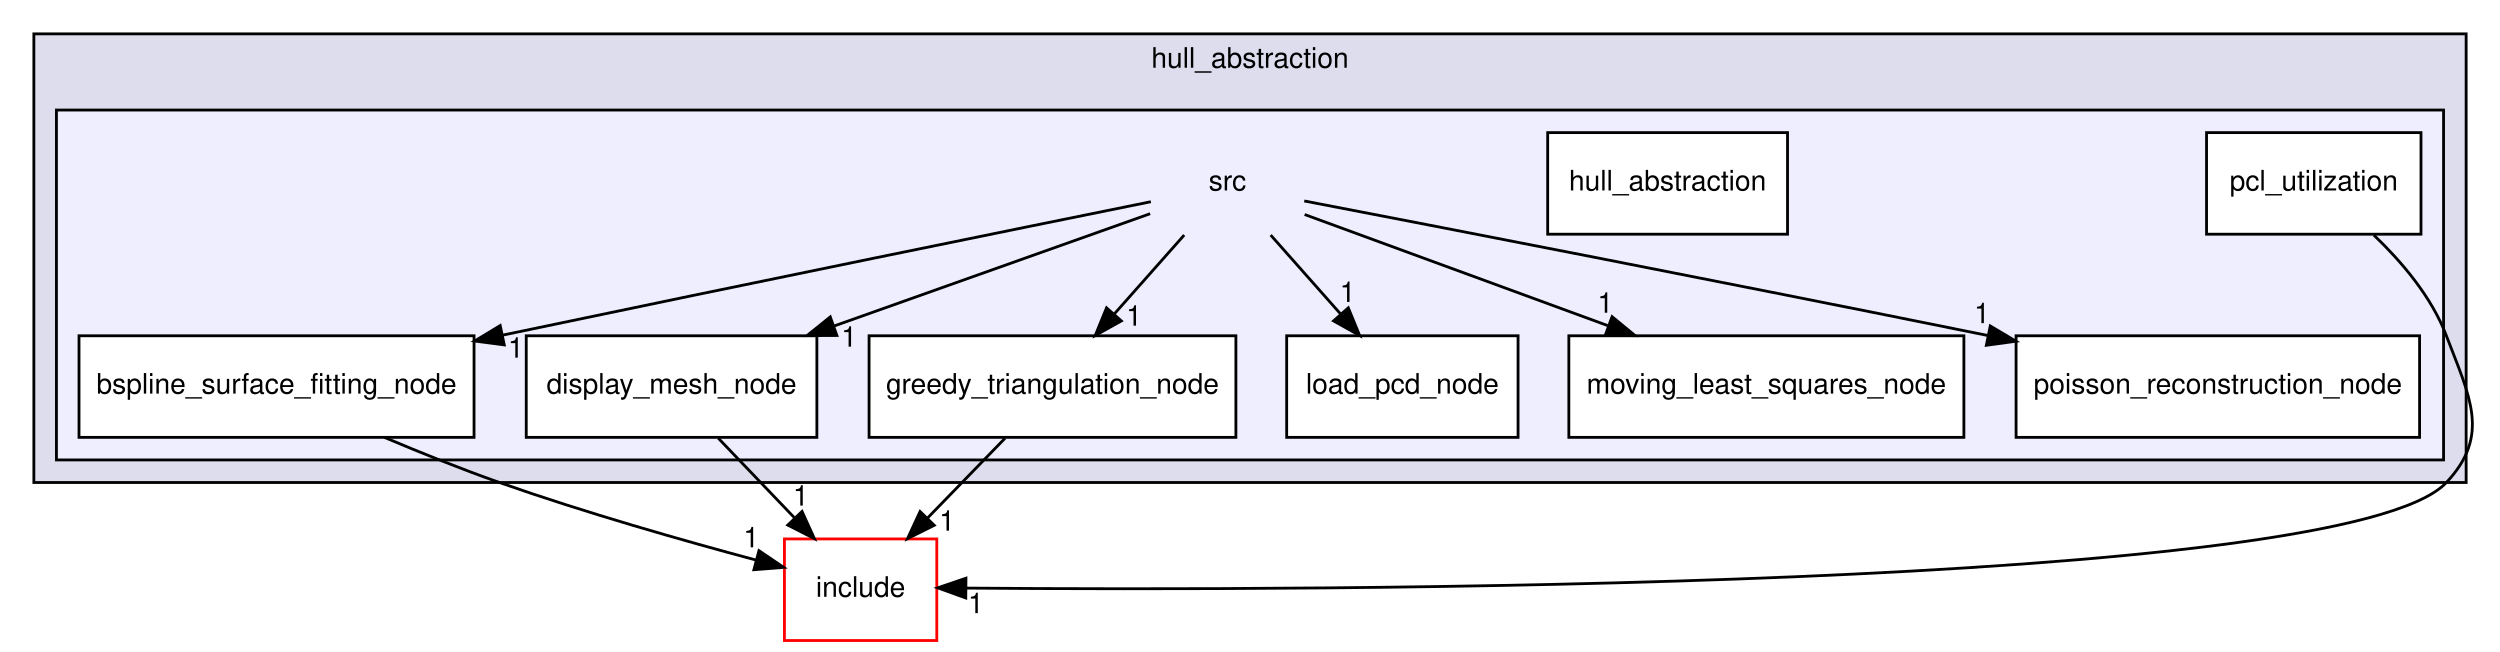
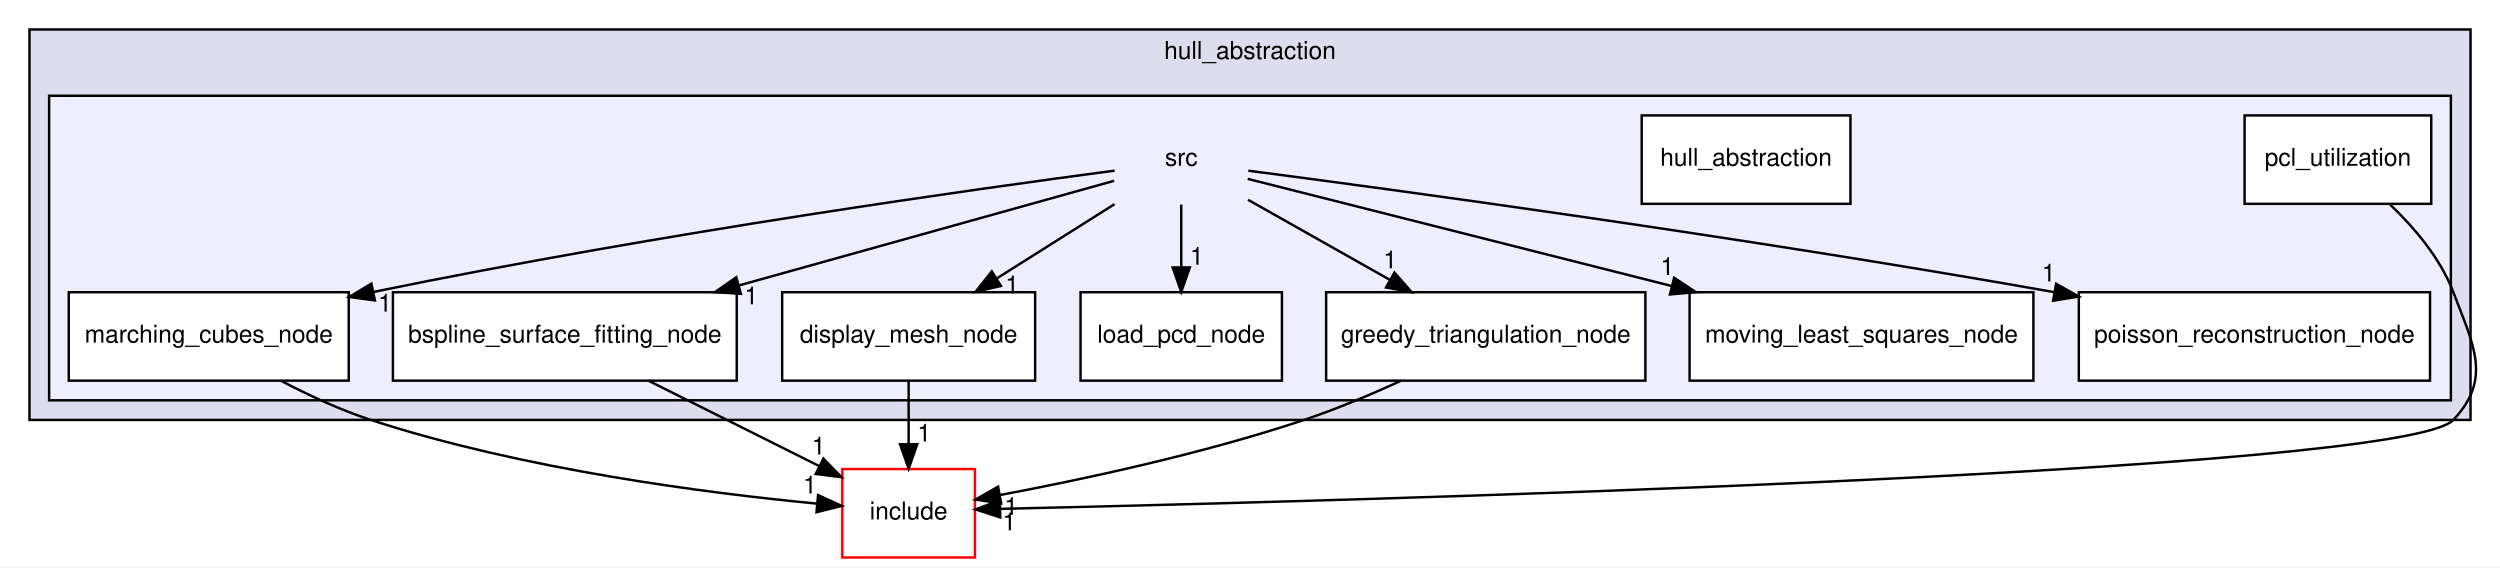
- <svg xmlns="http://www.w3.org/2000/svg" xmlns:xlink="http://www.w3.org/1999/xlink" width="886pt" height="231pt" viewBox="0.00 0.00 886.00 231.00">
+ <svg xmlns="http://www.w3.org/2000/svg" xmlns:xlink="http://www.w3.org/1999/xlink" width="1018pt" height="231pt" viewBox="0.00 0.00 1018.00 231.00">
  <g id="graph0" class="graph" transform="scale(1 1) rotate(0) translate(4 227)">
-     <polygon fill="white" stroke="none" points="-4,4 -4,-227 882,-227 882,4 -4,4" />
+     <polygon fill="white" stroke="none" points="-4,4 -4,-227 1014,-227 1014,4 -4,4" />
    <g id="clust1" class="cluster">
      <g id="a_clust1">
        <a xlink:href="dir_256a2b3af02290e0fc918e131c3b8cf4.html" target="_top" xlink:title="hull_abstraction">
-           <polygon fill="#ddddee" stroke="black" points="8,-56 8,-215 870,-215 870,-56 8,-56" />
-           <text text-anchor="middle" x="439" y="-203" font-family="Helvetica,sans-Serif" font-size="10.00">hull_abstraction</text>
+           <polygon fill="#ddddee" stroke="black" points="8,-56 8,-215 1002,-215 1002,-56 8,-56" />
+           <text text-anchor="middle" x="505" y="-203" font-family="Helvetica,sans-Serif" font-size="10.00">hull_abstraction</text>
        </a>
      </g>
    </g>
    <g id="clust2" class="cluster">
      <g id="a_clust2">
        <a xlink:href="dir_ad7940958c09a400c925d032b2c617d4.html" target="_top">
-           <polygon fill="#eeeeff" stroke="black" points="16,-64 16,-188 862,-188 862,-64 16,-64" />
+           <polygon fill="#eeeeff" stroke="black" points="16,-64 16,-188 994,-188 994,-64 16,-64" />
        </a>
      </g>
    </g>
    <g id="node1" class="node">
-       <text text-anchor="middle" x="431" y="-159.5" font-family="Helvetica,sans-Serif" font-size="10.00">src</text>
+       <text text-anchor="middle" x="477" y="-159.5" font-family="Helvetica,sans-Serif" font-size="10.00">src</text>
    </g>
    <g id="node2" class="node">
      <g id="a_node2">
        <a xlink:href="dir_cce7d7744b78b55887bdc5e16b100d08.html" target="_top" xlink:title="bspline_surface_fitting_node">
-           <polygon fill="white" stroke="black" points="164,-108 24,-108 24,-72 164,-72 164,-108" />
-           <text text-anchor="middle" x="94" y="-87.5" font-family="Helvetica,sans-Serif" font-size="10.00">bspline_surface_fitting_node</text>
-         </a>
-       </g>
-     </g>
-     <g id="edge4" class="edge">
-       <path fill="none" stroke="black" d="M403.867,-155.513C358.487,-146.317 264.072,-127.105 174.027,-108.207" />
-       <polygon fill="black" stroke="black" points="174.71,-104.774 164.204,-106.143 173.271,-111.624 174.71,-104.774" />
-       <g id="a_edge4-headlabel">
+           <polygon fill="white" stroke="black" points="296,-108 156,-108 156,-72 296,-72 296,-108" />
+           <text text-anchor="middle" x="226" y="-87.5" font-family="Helvetica,sans-Serif" font-size="10.00">bspline_surface_fitting_node</text>
+         </a>
+       </g>
+     </g>
+     <g id="edge6" class="edge">
+       <path fill="none" stroke="black" d="M449.661,-153.376C413.33,-143.243 347.821,-124.974 297.055,-110.816" />
+       <polygon fill="black" stroke="black" points="297.685,-107.358 287.112,-108.043 295.804,-114.101 297.685,-107.358" />
+       <g id="a_edge6-headlabel">
        <a xlink:href="dir_000020_000029.html" target="_top" xlink:title="1">
-           <text text-anchor="middle" x="178.812" y="-100.235" font-family="Helvetica,sans-Serif" font-size="10.00">1</text>
+           <text text-anchor="middle" x="301.91" y="-103.089" font-family="Helvetica,sans-Serif" font-size="10.00">1</text>
        </a>
      </g>
    </g>
    <g id="node3" class="node">
      <g id="a_node3">
        <a xlink:href="dir_95791181d3b1f24d8d6859756123c285.html" target="_top" xlink:title="display_mesh_node">
-           <polygon fill="white" stroke="black" points="285.5,-108 182.5,-108 182.5,-72 285.5,-72 285.5,-108" />
-           <text text-anchor="middle" x="234" y="-87.5" font-family="Helvetica,sans-Serif" font-size="10.00">display_mesh_node</text>
-         </a>
-       </g>
-     </g>
-     <g id="edge7" class="edge">
-       <path fill="none" stroke="black" d="M403.608,-151.267C374.784,-141.025 328.565,-124.602 291.649,-111.485" />
-       <polygon fill="black" stroke="black" points="292.59,-108.104 281.995,-108.054 290.246,-114.7 292.59,-108.104" />
-       <g id="a_edge7-headlabel">
+           <polygon fill="white" stroke="black" points="417.5,-108 314.5,-108 314.5,-72 417.5,-72 417.5,-108" />
+           <text text-anchor="middle" x="366" y="-87.5" font-family="Helvetica,sans-Serif" font-size="10.00">display_mesh_node</text>
+         </a>
+       </g>
+     </g>
+     <g id="edge9" class="edge">
+       <path fill="none" stroke="black" d="M449.846,-143.876C435.467,-134.808 417.619,-123.552 402.09,-113.759" />
+       <polygon fill="black" stroke="black" points="403.584,-110.564 393.258,-108.19 399.85,-116.484 403.584,-110.564" />
+       <g id="a_edge9-headlabel">
        <a xlink:href="dir_000020_000030.html" target="_top" xlink:title="1">
-           <text text-anchor="middle" x="296.927" y="-104.132" font-family="Helvetica,sans-Serif" font-size="10.00">1</text>
+           <text text-anchor="middle" x="408.139" y="-107.579" font-family="Helvetica,sans-Serif" font-size="10.00">1</text>
        </a>
      </g>
    </g>
    <g id="node4" class="node">
      <g id="a_node4">
        <a xlink:href="dir_4aa48766fd414238054ba1187c78bbfe.html" target="_top" xlink:title="greedy_triangulation_node">
-           <polygon fill="white" stroke="black" points="434,-108 304,-108 304,-72 434,-72 434,-108" />
-           <text text-anchor="middle" x="369" y="-87.5" font-family="Helvetica,sans-Serif" font-size="10.00">greedy_triangulation_node</text>
-         </a>
-       </g>
-     </g>
-     <g id="edge9" class="edge">
-       <path fill="none" stroke="black" d="M415.674,-143.697C408.241,-135.305 399.177,-125.07 391.02,-115.861" />
-       <polygon fill="black" stroke="black" points="393.4,-113.27 384.15,-108.104 388.16,-117.911 393.4,-113.27" />
-       <g id="a_edge9-headlabel">
+           <polygon fill="white" stroke="black" points="666,-108 536,-108 536,-72 666,-72 666,-108" />
+           <text text-anchor="middle" x="601" y="-87.5" font-family="Helvetica,sans-Serif" font-size="10.00">greedy_triangulation_node</text>
+         </a>
+       </g>
+     </g>
+     <g id="edge11" class="edge">
+       <path fill="none" stroke="black" d="M504.212,-145.638C521.122,-136.092 543.136,-123.665 561.896,-113.075" />
+       <polygon fill="black" stroke="black" points="563.82,-116.008 570.807,-108.044 560.379,-109.912 563.82,-116.008" />
+       <g id="a_edge11-headlabel">
        <a xlink:href="dir_000020_000031.html" target="_top" xlink:title="1">
-           <text text-anchor="middle" x="397.909" y="-111.578" font-family="Helvetica,sans-Serif" font-size="10.00">1</text>
+           <text text-anchor="middle" x="562.085" y="-117.748" font-family="Helvetica,sans-Serif" font-size="10.00">1</text>
        </a>
      </g>
    </g>
    <g id="node6" class="node">
      <g id="a_node6">
        <a xlink:href="dir_ec211a250b7fae15aac370b8d3f319b7.html" target="_top" xlink:title="load_pcd_node">
-           <polygon fill="white" stroke="black" points="534,-108 452,-108 452,-72 534,-72 534,-108" />
-           <text text-anchor="middle" x="493" y="-87.5" font-family="Helvetica,sans-Serif" font-size="10.00">load_pcd_node</text>
-         </a>
-       </g>
-     </g>
-     <g id="edge5" class="edge">
-       <path fill="none" stroke="black" d="M446.326,-143.697C453.759,-135.305 462.823,-125.07 470.98,-115.861" />
-       <polygon fill="black" stroke="black" points="473.84,-117.911 477.85,-108.104 468.6,-113.27 473.84,-117.911" />
-       <g id="a_edge5-headlabel">
+           <polygon fill="white" stroke="black" points="518,-108 436,-108 436,-72 518,-72 518,-108" />
+           <text text-anchor="middle" x="477" y="-87.5" font-family="Helvetica,sans-Serif" font-size="10.00">load_pcd_node</text>
+         </a>
+       </g>
+     </g>
+     <g id="edge7" class="edge">
+       <path fill="none" stroke="black" d="M477,-143.697C477,-135.983 477,-126.712 477,-118.112" />
+       <polygon fill="black" stroke="black" points="480.5,-118.104 477,-108.104 473.5,-118.104 480.5,-118.104" />
+       <g id="a_edge7-headlabel">
        <a xlink:href="dir_000020_000032.html" target="_top" xlink:title="1">
-           <text text-anchor="middle" x="473.582" y="-119.984" font-family="Helvetica,sans-Serif" font-size="10.00">1</text>
+           <text text-anchor="middle" x="483.339" y="-119.199" font-family="Helvetica,sans-Serif" font-size="10.00">1</text>
        </a>
      </g>
    </g>
    <g id="node7" class="node">
      <g id="a_node7">
+         <a xlink:href="dir_cbb830aa35877ff3e76e61c86bbccbd5.html" target="_top" xlink:title="marching_cubes_node">
+           <polygon fill="white" stroke="black" points="138,-108 24,-108 24,-72 138,-72 138,-108" />
+           <text text-anchor="middle" x="81" y="-87.5" font-family="Helvetica,sans-Serif" font-size="10.00">marching_cubes_node</text>
+         </a>
+       </g>
+     </g>
+     <g id="edge5" class="edge">
+       <path fill="none" stroke="black" d="M449.896,-157.515C394.86,-150.255 265.925,-132.304 148.073,-108.124" />
+       <polygon fill="black" stroke="black" points="148.664,-104.672 138.161,-106.07 147.243,-111.526 148.664,-104.672" />
+       <g id="a_edge5-headlabel">
+         <a xlink:href="dir_000020_000033.html" target="_top" xlink:title="1">
+           <text text-anchor="middle" x="152.759" y="-100.121" font-family="Helvetica,sans-Serif" font-size="10.00">1</text>
+         </a>
+       </g>
+     </g>
+     <g id="node8" class="node">
+       <g id="a_node8">
        <a xlink:href="dir_c89ad819976b74e5e6551154007fa249.html" target="_top" xlink:title="moving_least_squares_node">
-           <polygon fill="white" stroke="black" points="692,-108 552,-108 552,-72 692,-72 692,-108" />
-           <text text-anchor="middle" x="622" y="-87.5" font-family="Helvetica,sans-Serif" font-size="10.00">moving_least_squares_node</text>
-         </a>
-       </g>
-     </g>
-     <g id="edge6" class="edge">
-       <path fill="none" stroke="black" d="M458.366,-150.971C486.274,-140.742 530.382,-124.577 565.774,-111.606" />
-       <polygon fill="black" stroke="black" points="567.32,-114.767 575.505,-108.04 564.911,-108.195 567.32,-114.767" />
-       <g id="a_edge6-headlabel">
-         <a xlink:href="dir_000020_000033.html" target="_top" xlink:title="1">
-           <text text-anchor="middle" x="564.922" y="-116.17" font-family="Helvetica,sans-Serif" font-size="10.00">1</text>
-         </a>
-       </g>
-     </g>
-     <g id="node9" class="node">
-       <g id="a_node9">
-         <a xlink:href="dir_16a449ea048d444c490deba2b5e06d8e.html" target="_top" xlink:title="poisson_reconstruction_node">
-           <polygon fill="white" stroke="black" points="853.5,-108 710.5,-108 710.5,-72 853.5,-72 853.5,-108" />
-           <text text-anchor="middle" x="782" y="-87.5" font-family="Helvetica,sans-Serif" font-size="10.00">poisson_reconstruction_node</text>
+           <polygon fill="white" stroke="black" points="824,-108 684,-108 684,-72 824,-72 824,-108" />
+           <text text-anchor="middle" x="754" y="-87.5" font-family="Helvetica,sans-Serif" font-size="10.00">moving_least_squares_node</text>
        </a>
      </g>
    </g>
    <g id="edge8" class="edge">
-       <path fill="none" stroke="black" d="M458.233,-155.776C505.3,-146.721 605.154,-127.396 700.368,-108.115" />
-       <polygon fill="black" stroke="black" points="701.352,-111.486 710.457,-106.068 699.961,-104.626 701.352,-111.486" />
+       <path fill="none" stroke="black" d="M504.064,-154.161C543.7,-144.144 619.081,-125.095 676.736,-110.525" />
+       <polygon fill="black" stroke="black" points="677.716,-113.888 686.554,-108.044 676.001,-107.101 677.716,-113.888" />
      <g id="a_edge8-headlabel">
-         <a xlink:href="dir_000020_000035.html" target="_top" xlink:title="1">
-           <text text-anchor="middle" x="698.394" y="-112.483" font-family="Helvetica,sans-Serif" font-size="10.00">1</text>
+         <a xlink:href="dir_000020_000034.html" target="_top" xlink:title="1">
+           <text text-anchor="middle" x="674.927" y="-115.021" font-family="Helvetica,sans-Serif" font-size="10.00">1</text>
        </a>
      </g>
    </g>
    <g id="node10" class="node">
      <g id="a_node10">
+         <a xlink:href="dir_16a449ea048d444c490deba2b5e06d8e.html" target="_top" xlink:title="poisson_reconstruction_node">
+           <polygon fill="white" stroke="black" points="985.5,-108 842.5,-108 842.5,-72 985.5,-72 985.5,-108" />
+           <text text-anchor="middle" x="914" y="-87.5" font-family="Helvetica,sans-Serif" font-size="10.00">poisson_reconstruction_node</text>
+         </a>
+       </g>
+     </g>
+     <g id="edge10" class="edge">
+       <path fill="none" stroke="black" d="M504.334,-157.491C562.598,-149.892 703.511,-130.879 832.44,-108.04" />
+       <polygon fill="black" stroke="black" points="833.261,-111.449 842.491,-106.247 832.032,-104.558 833.261,-111.449" />
+       <g id="a_edge10-headlabel">
+         <a xlink:href="dir_000020_000036.html" target="_top" xlink:title="1">
+           <text text-anchor="middle" x="830.221" y="-112.375" font-family="Helvetica,sans-Serif" font-size="10.00">1</text>
+         </a>
+       </g>
+     </g>
+     <g id="node11" class="node">
+       <g id="a_node11">
        <a xlink:href="dir_2132a1baf316c08cc1080432d0b1741e.html" target="_top" xlink:title="include">
-           <polygon fill="white" stroke="red" points="328,-36 274,-36 274,-0 328,-0 328,-36" />
-           <text text-anchor="middle" x="301" y="-15.5" font-family="Helvetica,sans-Serif" font-size="10.00">include</text>
-         </a>
-       </g>
-     </g>
-     <g id="edge1" class="edge">
-       <path fill="none" stroke="black" d="M132.231,-71.995C145.066,-66.564 159.541,-60.739 173,-56 203.242,-45.352 238.257,-35.388 264.013,-28.489" />
-       <polygon fill="black" stroke="black" points="264.977,-31.854 273.747,-25.909 263.184,-25.088 264.977,-31.854" />
-       <g id="a_edge1-headlabel">
+           <polygon fill="white" stroke="red" points="393,-36 339,-36 339,-0 393,-0 393,-36" />
+           <text text-anchor="middle" x="366" y="-15.5" font-family="Helvetica,sans-Serif" font-size="10.00">include</text>
+         </a>
+       </g>
+     </g>
+     <g id="edge2" class="edge">
+       <path fill="none" stroke="black" d="M260.248,-71.876C281.262,-61.369 308.151,-47.925 329.557,-37.222" />
+       <polygon fill="black" stroke="black" points="331.284,-40.271 338.663,-32.669 328.153,-34.01 331.284,-40.271" />
+       <g id="a_edge2-headlabel">
        <a xlink:href="dir_000029_000016.html" target="_top" xlink:title="1">
-           <text text-anchor="middle" x="262.23" y="-33.02" font-family="Helvetica,sans-Serif" font-size="10.00">1</text>
-         </a>
-       </g>
-     </g>
-     <g id="edge3" class="edge">
-       <path fill="none" stroke="black" d="M250.562,-71.697C258.675,-63.22 268.588,-52.864 277.471,-43.583" />
-       <polygon fill="black" stroke="black" points="280.243,-45.749 284.629,-36.104 275.186,-40.908 280.243,-45.749" />
-       <g id="a_edge3-headlabel">
+           <text text-anchor="middle" x="329.338" y="-41.918" font-family="Helvetica,sans-Serif" font-size="10.00">1</text>
+         </a>
+       </g>
+     </g>
+     <g id="edge4" class="edge">
+       <path fill="none" stroke="black" d="M366,-71.697C366,-63.983 366,-54.712 366,-46.112" />
+       <polygon fill="black" stroke="black" points="369.5,-46.104 366,-36.104 362.5,-46.104 369.5,-46.104" />
+       <g id="a_edge4-headlabel">
        <a xlink:href="dir_000030_000016.html" target="_top" xlink:title="1">
-           <text text-anchor="middle" x="279.808" y="-47.809" font-family="Helvetica,sans-Serif" font-size="10.00">1</text>
-         </a>
-       </g>
-     </g>
-     <g id="edge10" class="edge">
-       <path fill="none" stroke="black" d="M352.191,-71.697C343.874,-63.135 333.695,-52.656 324.61,-43.304" />
-       <polygon fill="black" stroke="black" points="327.094,-40.838 317.616,-36.104 322.073,-45.716 327.094,-40.838" />
-       <g id="a_edge10-headlabel">
+           <text text-anchor="middle" x="372.339" y="-47.199" font-family="Helvetica,sans-Serif" font-size="10.00">1</text>
+         </a>
+       </g>
+     </g>
+     <g id="edge12" class="edge">
+       <path fill="none" stroke="black" d="M566.543,-71.972C554.266,-66.352 540.207,-60.416 527,-56 485.521,-42.131 436.33,-31.656 403.332,-25.453" />
+       <polygon fill="black" stroke="black" points="403.687,-21.959 393.218,-23.59 402.419,-28.843 403.687,-21.959" />
+       <g id="a_edge12-headlabel">
        <a xlink:href="dir_000031_000016.html" target="_top" xlink:title="1">
-           <text text-anchor="middle" x="331.635" y="-38.938" font-family="Helvetica,sans-Serif" font-size="10.00">1</text>
+           <text text-anchor="middle" x="407.736" y="-17.318" font-family="Helvetica,sans-Serif" font-size="10.00">1</text>
        </a>
      </g>
    </g>
    <g id="node5" class="node">
      <g id="a_node5">
        <a xlink:href="dir_8f8c1d5ffce4c0d2ae8fba023f37f231.html" target="_top" xlink:title="hull_abstraction">
-           <polygon fill="white" stroke="black" points="629.5,-180 544.5,-180 544.5,-144 629.5,-144 629.5,-180" />
-           <text text-anchor="middle" x="587" y="-159.5" font-family="Helvetica,sans-Serif" font-size="10.00">hull_abstraction</text>
-         </a>
-       </g>
-     </g>
-     <g id="node8" class="node">
-       <g id="a_node8">
+           <polygon fill="white" stroke="black" points="749.5,-180 664.5,-180 664.5,-144 749.5,-144 749.5,-180" />
+           <text text-anchor="middle" x="707" y="-159.5" font-family="Helvetica,sans-Serif" font-size="10.00">hull_abstraction</text>
+         </a>
+       </g>
+     </g>
+     <g id="edge1" class="edge">
+       <path fill="none" stroke="black" d="M110.431,-71.944C121.577,-66.117 134.578,-60.055 147,-56 208.933,-35.784 284.507,-26.136 328.741,-21.913" />
+       <polygon fill="black" stroke="black" points="329.112,-25.393 338.752,-20.999 328.475,-18.422 329.112,-25.393" />
+       <g id="a_edge1-headlabel">
+         <a xlink:href="dir_000033_000016.html" target="_top" xlink:title="1">
+           <text text-anchor="middle" x="325.79" y="-26.048" font-family="Helvetica,sans-Serif" font-size="10.00">1</text>
+         </a>
+       </g>
+     </g>
+     <g id="node9" class="node">
+       <g id="a_node9">
        <a xlink:href="dir_c99e516405578a203dd31766d637c361.html" target="_top" xlink:title="pcl_utilization">
-           <polygon fill="white" stroke="black" points="854,-180 778,-180 778,-144 854,-144 854,-180" />
-           <text text-anchor="middle" x="816" y="-159.5" font-family="Helvetica,sans-Serif" font-size="10.00">pcl_utilization</text>
-         </a>
-       </g>
-     </g>
-     <g id="edge2" class="edge">
-       <path fill="none" stroke="black" d="M837.267,-143.701C847.109,-134.305 857.763,-121.798 863,-108 871.201,-86.393 878.796,-72.87 863,-56 827.238,-17.806 458.409,-17.615 338.463,-18.578" />
-       <polygon fill="black" stroke="black" points="338.268,-15.079 328.299,-18.667 338.329,-22.079 338.268,-15.079" />
-       <g id="a_edge2-headlabel">
-         <a xlink:href="dir_000034_000016.html" target="_top" xlink:title="1">
-           <text text-anchor="middle" x="341.837" y="-9.709" font-family="Helvetica,sans-Serif" font-size="10.00">1</text>
+           <polygon fill="white" stroke="black" points="986,-180 910,-180 910,-144 986,-144 986,-180" />
+           <text text-anchor="middle" x="948" y="-159.5" font-family="Helvetica,sans-Serif" font-size="10.00">pcl_utilization</text>
+         </a>
+       </g>
+     </g>
+     <g id="edge3" class="edge">
+       <path fill="none" stroke="black" d="M969.267,-143.701C979.109,-134.305 989.763,-121.798 995,-108 1003.2,-86.393 1010.85,-72.815 995,-56 974.61,-34.375 535.38,-22.798 403.264,-19.796" />
+       <polygon fill="black" stroke="black" points="403.296,-16.296 393.221,-19.571 403.14,-23.294 403.296,-16.296" />
+       <g id="a_edge3-headlabel">
+         <a xlink:href="dir_000035_000016.html" target="_top" xlink:title="1">
+           <text text-anchor="middle" x="406.954" y="-11.038" font-family="Helvetica,sans-Serif" font-size="10.00">1</text>
        </a>
      </g>
    </g>
  </g>
</svg>
